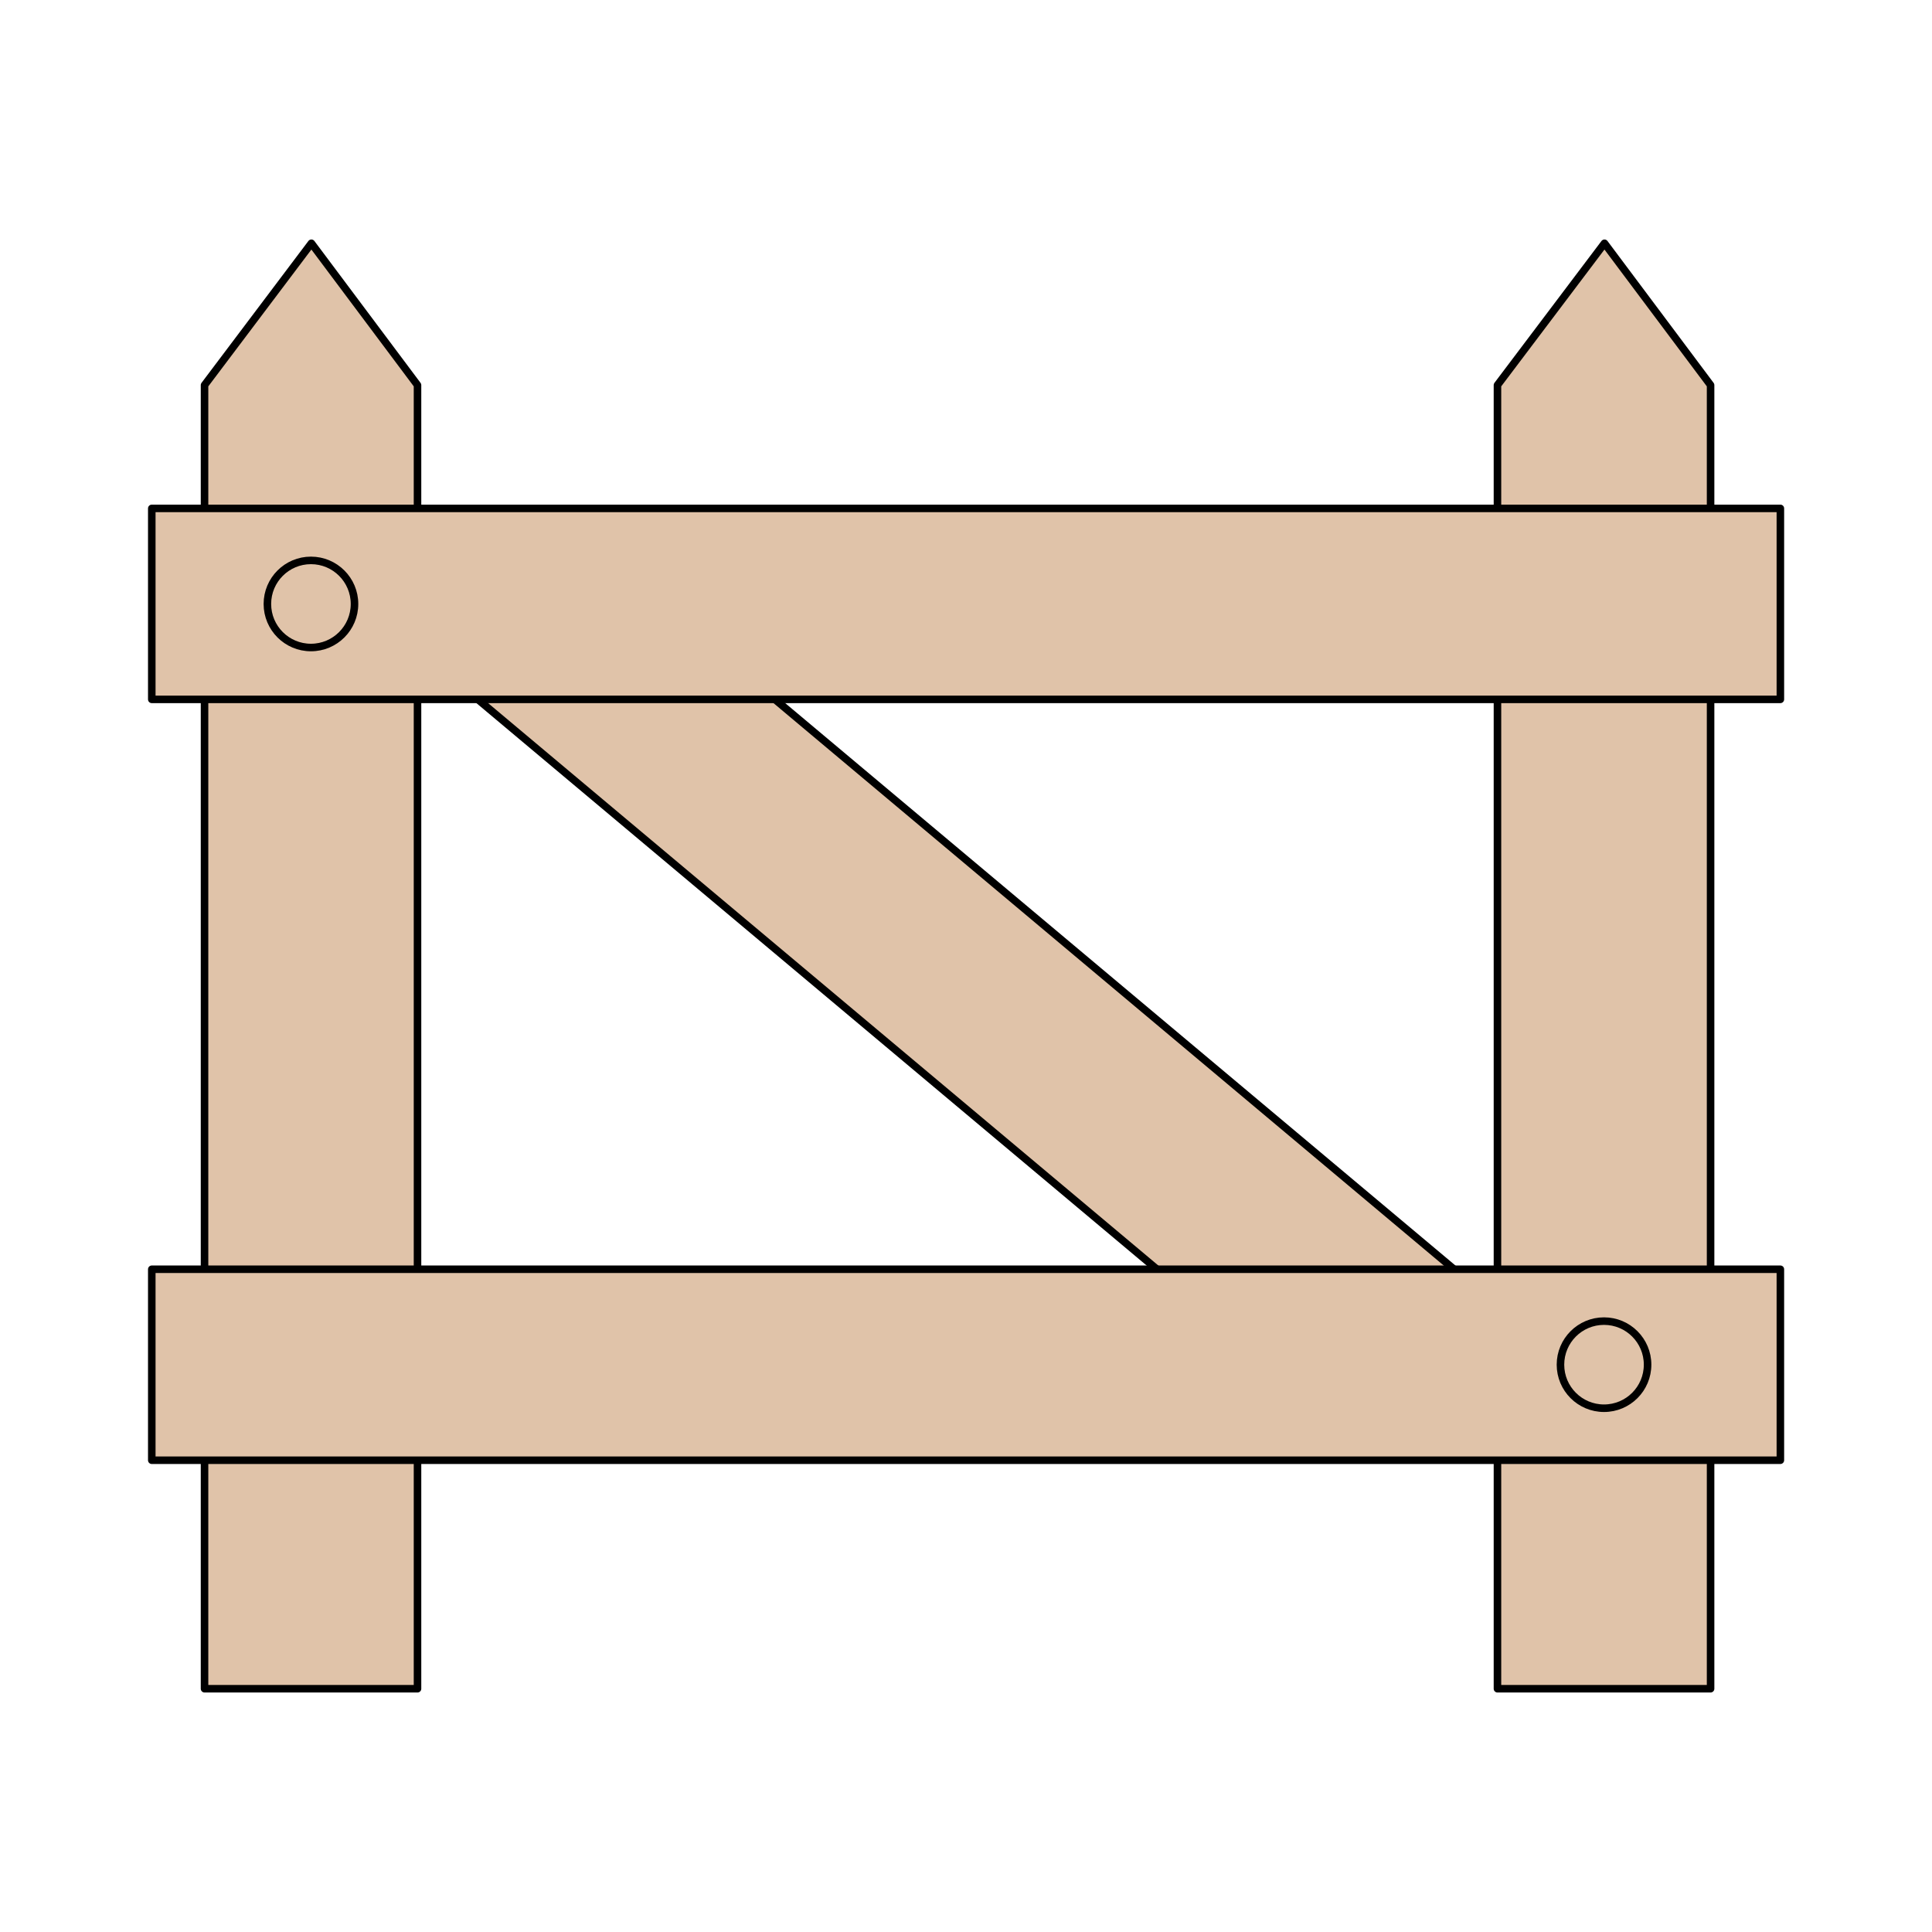
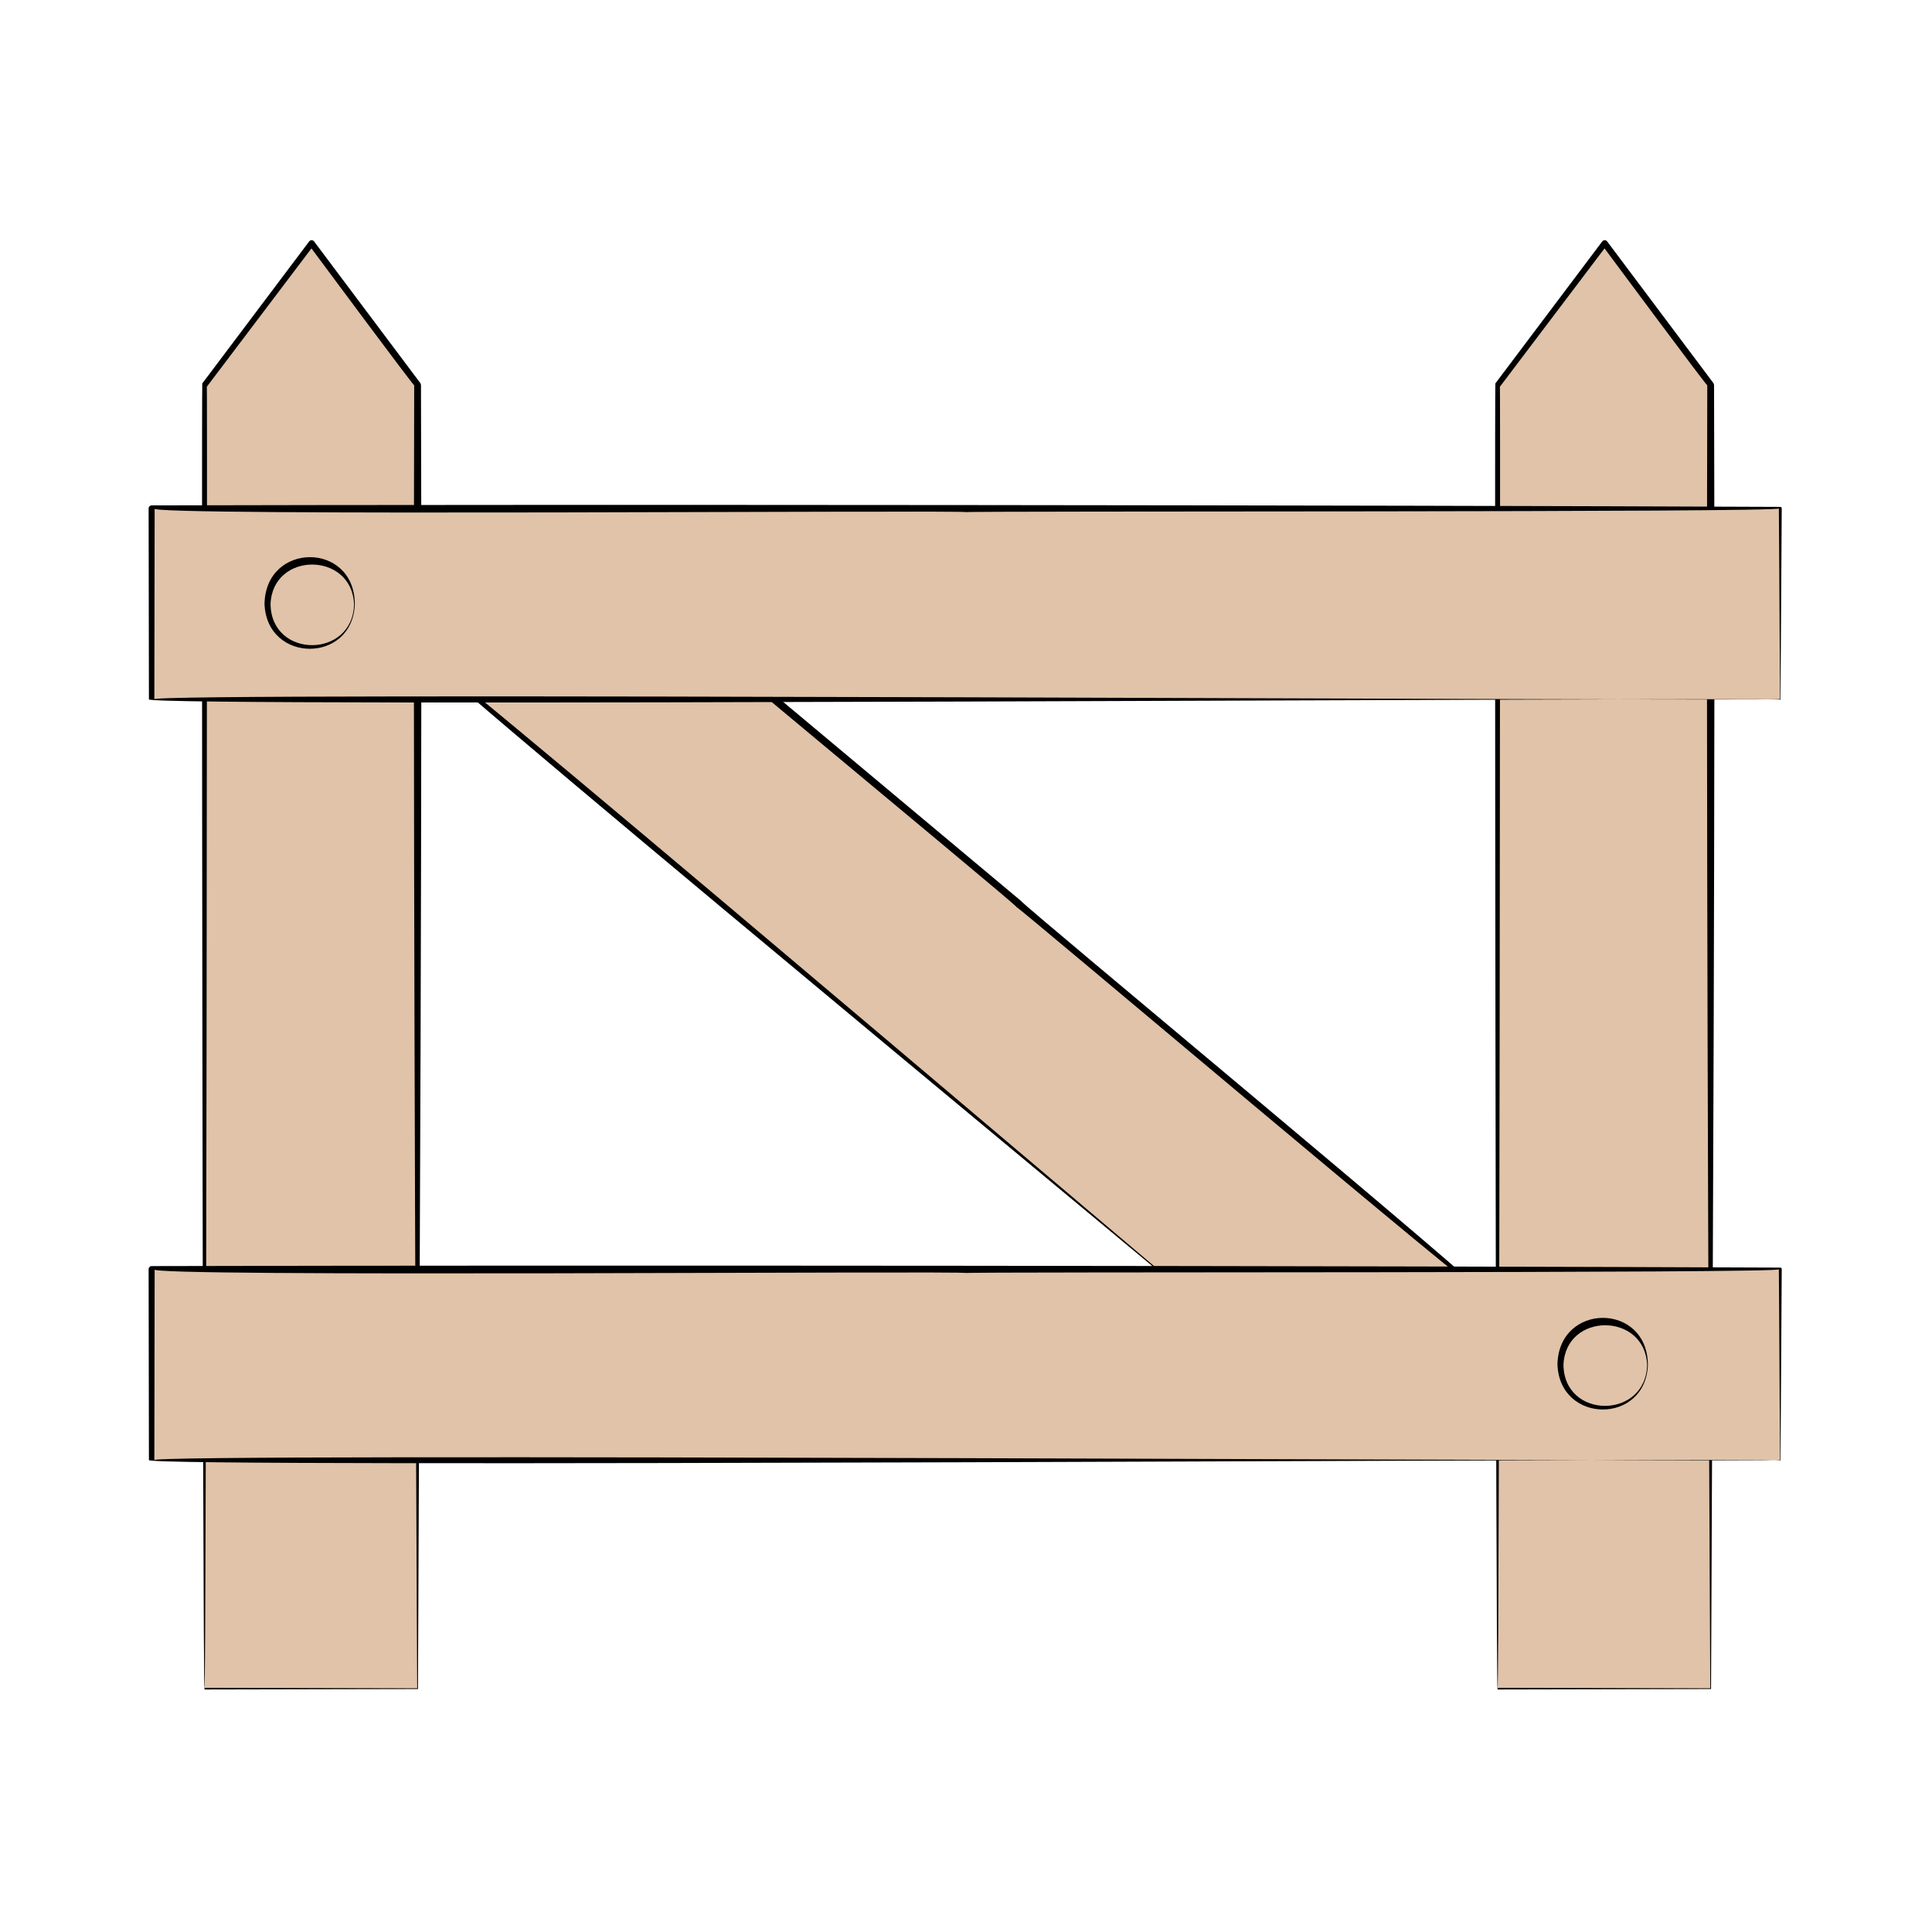
<svg xmlns="http://www.w3.org/2000/svg" id="Layer_1" data-name="Layer 1" viewBox="0 0 128.18 128.18">
  <defs>
    <style>
      .cls-1 {
        fill: #e0c3a9;
-         stroke: #000;
-         stroke-linecap: round;
-         stroke-linejoin: round;
-         stroke-width: .5px;
      }
    </style>
  </defs>
-   <rect class="cls-1" x="23.09" y="58.5" width="80.87" height="12.67" transform="translate(56.53 -25.67) rotate(40)" />
-   <polygon class="cls-1" points="27.7 112.04 13.57 112.04 13.57 25.55 20.66 16.14 27.7 25.55 27.7 112.04" />
-   <polygon class="cls-1" points="113.49 112.04 99.35 112.04 99.35 25.55 106.45 16.14 113.49 25.55 113.49 112.04" />
-   <rect class="cls-1" x="10.07" y="33.73" width="108.05" height="12.67" />
-   <rect class="cls-1" x="10.07" y="84.21" width="108.05" height="12.67" />
-   <circle class="cls-1" cx="20.63" cy="40.07" r="2.89" />
-   <circle class="cls-1" cx="106.42" cy="90.54" r="2.89" />
+   <g>
+     <rect class="cls-1" x="57.19" y="24.39" width="12.67" height="80.87" transform="translate(-26.97 71.82) rotate(-50)" />
+     <path d="M90.43,95.7c-.02-.25-62.46-51.75-62.09-52.12,0,0,8.13-9.72,8.13-9.72.07-.08.2-.1.28-.02l31.01,25.95c-.01.17,31.16,26,30.91,26.26,0,0-8.23,9.65-8.23,9.65h0ZM90.43,95.65l8.05-9.75c.4.76-31.13-25.93-31.04-25.72.24,0-31.89-26.39-30.66-26.05,0,0-8.16,9.69-8.16,9.69-.55-1.11,61.9,52.12,61.81,51.84h0Z" />
+   </g>
+   <g>
+     <polygon class="cls-1" points="27.7 112.04 13.57 112.04 13.57 25.55 20.66 16.14 27.7 25.55 27.7 112.04" />
+     <path d="M27.72,112.06l-14.15.03c-.13.02-.2-86.58-.15-86.65,0,0,7.09-9.42,7.09-9.42.08-.11.25-.11.33,0l7.05,9.4s.04.09.04.13c.09,25.07-.09,61.09-.2,86.5h0ZM27.68,112.02c-.14-25.52-.27-61.33-.2-86.47.32.56-7.05-9.39-6.98-9.29,0,0,.33,0,.33,0l-7.11,9.4c.05-.69-.04,86.77-.15,86.32,0,0,14.12.03,14.12.03h0Z" />
+   </g>
+   <g>
+     <polygon class="cls-1" points="113.49 112.04 99.35 112.04 99.35 25.55 106.45 16.14 113.49 25.55 113.49 112.04" />
+     <path d="M113.51,112.06l-14.15.03c-.13.02-.2-86.58-.15-86.65,0,0,7.09-9.42,7.09-9.42.08-.11.25-.11.33,0l7.05,9.4s.04.09.04.13c.09,25.07-.09,61.09-.2,86.5h0ZM113.47,112.02c-.14-25.52-.27-61.33-.2-86.47.32.56-7.05-9.39-6.98-9.29,0,0,.33,0,.33,0l-7.11,9.4c.05-.69-.04,86.77-.15,86.32,0,0,14.12.03,14.12.03h0Z" />
+   </g>
+   <g>
+     <rect class="cls-1" x="10.07" y="33.73" width="108.05" height="12.67" />
+     <path d="M118.13,46.42c-.19-.18-108.29.52-108.25-.02,0,0-.02-12.67-.02-12.67,0-.11.09-.2.2-.2,26.93-.07,81.13-.02,108.05.1.06,0,.1.04.1.1l-.08,12.68h0ZM118.1,46.38l-.08-12.65c.65.28-54.08.16-53.93.25.18-.16-54.97.29-53.83-.25,0,0-.02,12.67-.02,12.67-1.18-.51,108.12.15,107.85-.02h0Z" />
+   </g>
+   <g>
+     <rect class="cls-1" x="10.07" y="84.21" width="108.05" height="12.67" />
+     <path d="M118.13,96.89c-.19-.18-108.29.52-108.25-.02,0,0-.02-12.67-.02-12.67,0-.11.09-.2.2-.2,26.93-.07,81.13-.02,108.05.1.06,0,.1.04.1.1l-.08,12.68h0ZM118.1,96.86l-.08-12.65c.65.28-54.08.16-53.93.25.18-.16-54.97.29-53.83-.25,0,0-.02,12.67-.02,12.67-1.18-.51,108.12.15,107.85-.02h0Z" />
+   </g>
+   <g>
+     <circle class="cls-1" cx="20.63" cy="40.07" r="2.89" />
+     <path d="M23.54,40.07c-.13,3.97-5.84,3.96-5.99,0,.07-4.13,5.96-4.15,5.99,0h0ZM23.49,40.07c-.16-3.48-5.4-3.49-5.54,0,.03,3.65,5.48,3.64,5.54,0h0Z" />
+   </g>
+   <g>
+     <circle class="cls-1" cx="106.42" cy="90.54" r="2.89" />
+     <path d="M109.33,90.54c-.13,3.97-5.84,3.96-6,0,.07-4.13,5.96-4.15,6,0h0ZM109.28,90.54c-.16-3.48-5.4-3.49-5.55,0,.03,3.65,5.48,3.64,5.55,0h0Z" />
+   </g>
</svg>
